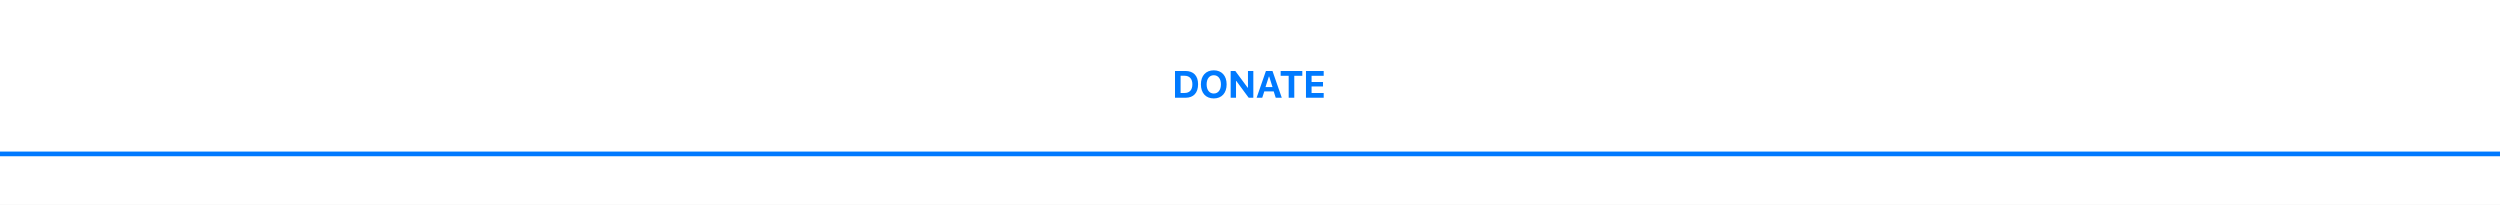
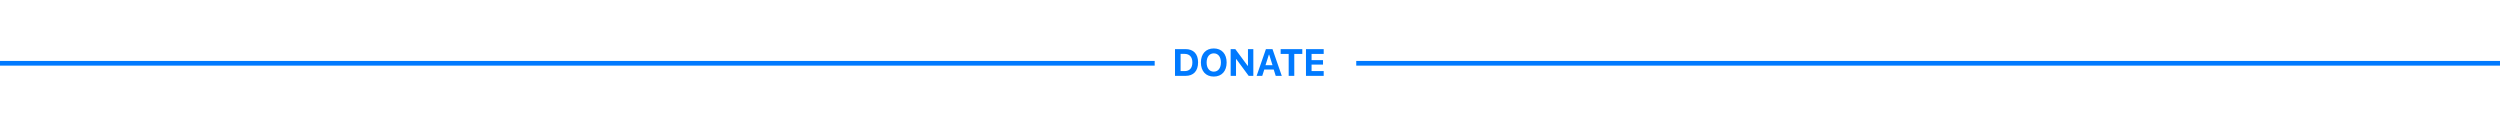
- <svg xmlns="http://www.w3.org/2000/svg" width="1600px" height="131px" viewBox="0 0 1600 131" version="1.1">
+ <svg xmlns="http://www.w3.org/2000/svg" width="1600px" height="80px" viewBox="0 0 1600 80" version="1.1">
  <g id="request-permission---donate" stroke="none" stroke-width="1" fill="none" fill-rule="evenodd">
-     <rect fill="#FFFFFF" x="0" y="0" width="1600" height="131" />
-     <g id="Group" transform="translate(0, 31)">
-       <path d="M752,14.427 L758.74,14.427 C763.83,14.427 766.773,17.512 766.773,22.875 C766.773,28.44 763.866,31.561 758.74,31.561 L752,31.561 L752,14.427 Z M755.583,17.488 L755.583,28.5 L758.17,28.5 C761.338,28.5 763.118,26.554 763.118,22.935 C763.118,19.47 761.279,17.488 758.17,17.488 L755.583,17.488 Z M776.821,14 C781.876,14 785.044,17.453 785.044,22.994 C785.044,28.547 781.888,32 776.821,32 C771.743,32 768.575,28.547 768.575,22.994 C768.575,17.441 771.79,14 776.821,14 Z M776.821,17.144 C774.045,17.144 772.241,19.411 772.241,22.994 C772.241,26.566 774.009,28.856 776.821,28.856 C779.61,28.856 781.389,26.566 781.389,22.994 C781.389,19.411 779.61,17.144 776.821,17.144 Z M791.047,31.561 L787.617,31.561 L787.617,14.439 L790.608,14.439 L798.486,25.106 L798.7,25.106 L798.7,14.439 L802.129,14.439 L802.129,31.561 L799.163,31.561 L791.26,20.846 L791.047,20.846 L791.047,31.561 Z M816.461,31.561 L815.168,27.479 L809.152,27.479 L807.835,31.561 L804.24,31.561 L810.184,14.439 L814.397,14.439 L820.341,31.561 L816.461,31.561 Z M812.071,17.999 L809.923,24.715 L814.408,24.715 L812.284,17.999 L812.071,17.999 Z M828.337,31.561 L824.754,31.561 L824.754,17.5 L819.616,17.5 L819.616,14.439 L833.475,14.439 L833.475,17.5 L828.337,17.5 L828.337,31.561 Z M847.166,28.5 L847.166,31.561 L835.823,31.561 L835.823,14.439 L847.166,14.439 L847.166,17.5 L839.406,17.5 L839.406,21.499 L846.727,21.499 L846.727,24.335 L839.406,24.335 L839.406,28.5 L847.166,28.5 Z" id="DONATE" fill="#007AFF" />
-       <path d="M1600,67.5 L0,67.5" id="Line-3" stroke="#007AFF" stroke-width="3" stroke-linecap="square" fill-rule="nonzero" />
+     <rect fill="#FFFFFF" x="0" y="0" width="1600" height="80" />
+     <g id="Group" transform="translate(0, 20)">
+       <path d="M1600,20.5 L0,20.5" id="Line-3" stroke="#007AFF" stroke-width="3" stroke-linecap="square" fill-rule="nonzero" />
+       <rect id="Rectangle" fill="#FFFFFF" fill-rule="nonzero" x="739" y="0" width="129" height="41" />
+       <path d="M752,11.427 L758.74,11.427 C763.83,11.427 766.773,14.512 766.773,19.875 C766.773,25.44 763.866,28.561 758.74,28.561 L752,28.561 L752,11.427 Z M755.583,14.488 L755.583,25.5 L758.17,25.5 C761.338,25.5 763.118,23.554 763.118,19.935 C763.118,16.47 761.279,14.488 758.17,14.488 L755.583,14.488 Z M776.821,11 C781.876,11 785.044,14.453 785.044,19.994 C785.044,25.547 781.888,29 776.821,29 C771.743,29 768.575,25.547 768.575,19.994 C768.575,14.441 771.79,11 776.821,11 Z M776.821,14.144 C774.045,14.144 772.241,16.411 772.241,19.994 C772.241,23.566 774.009,25.856 776.821,25.856 C779.61,25.856 781.389,23.566 781.389,19.994 C781.389,16.411 779.61,14.144 776.821,14.144 Z M791.047,28.561 L787.617,28.561 L787.617,11.439 L790.608,11.439 L798.486,22.106 L798.7,22.106 L798.7,11.439 L802.129,11.439 L802.129,28.561 L799.163,28.561 L791.26,17.846 L791.047,17.846 L791.047,28.561 Z M816.461,28.561 L815.168,24.479 L809.152,24.479 L807.835,28.561 L804.24,28.561 L810.184,11.439 L814.397,11.439 L820.341,28.561 L816.461,28.561 Z M812.071,14.999 L809.923,21.715 L814.408,21.715 L812.284,14.999 L812.071,14.999 Z M828.337,28.561 L824.754,28.561 L824.754,14.5 L819.616,14.5 L819.616,11.439 L833.475,11.439 L833.475,14.5 L828.337,14.5 L828.337,28.561 Z M847.166,25.5 L847.166,28.561 L835.823,28.561 L835.823,11.439 L847.166,11.439 L847.166,14.5 L839.406,14.5 L839.406,18.499 L846.727,18.499 L846.727,21.335 L839.406,21.335 L839.406,25.5 L847.166,25.5 Z" id="DONATE" fill="#007AFF" />
    </g>
  </g>
</svg>
